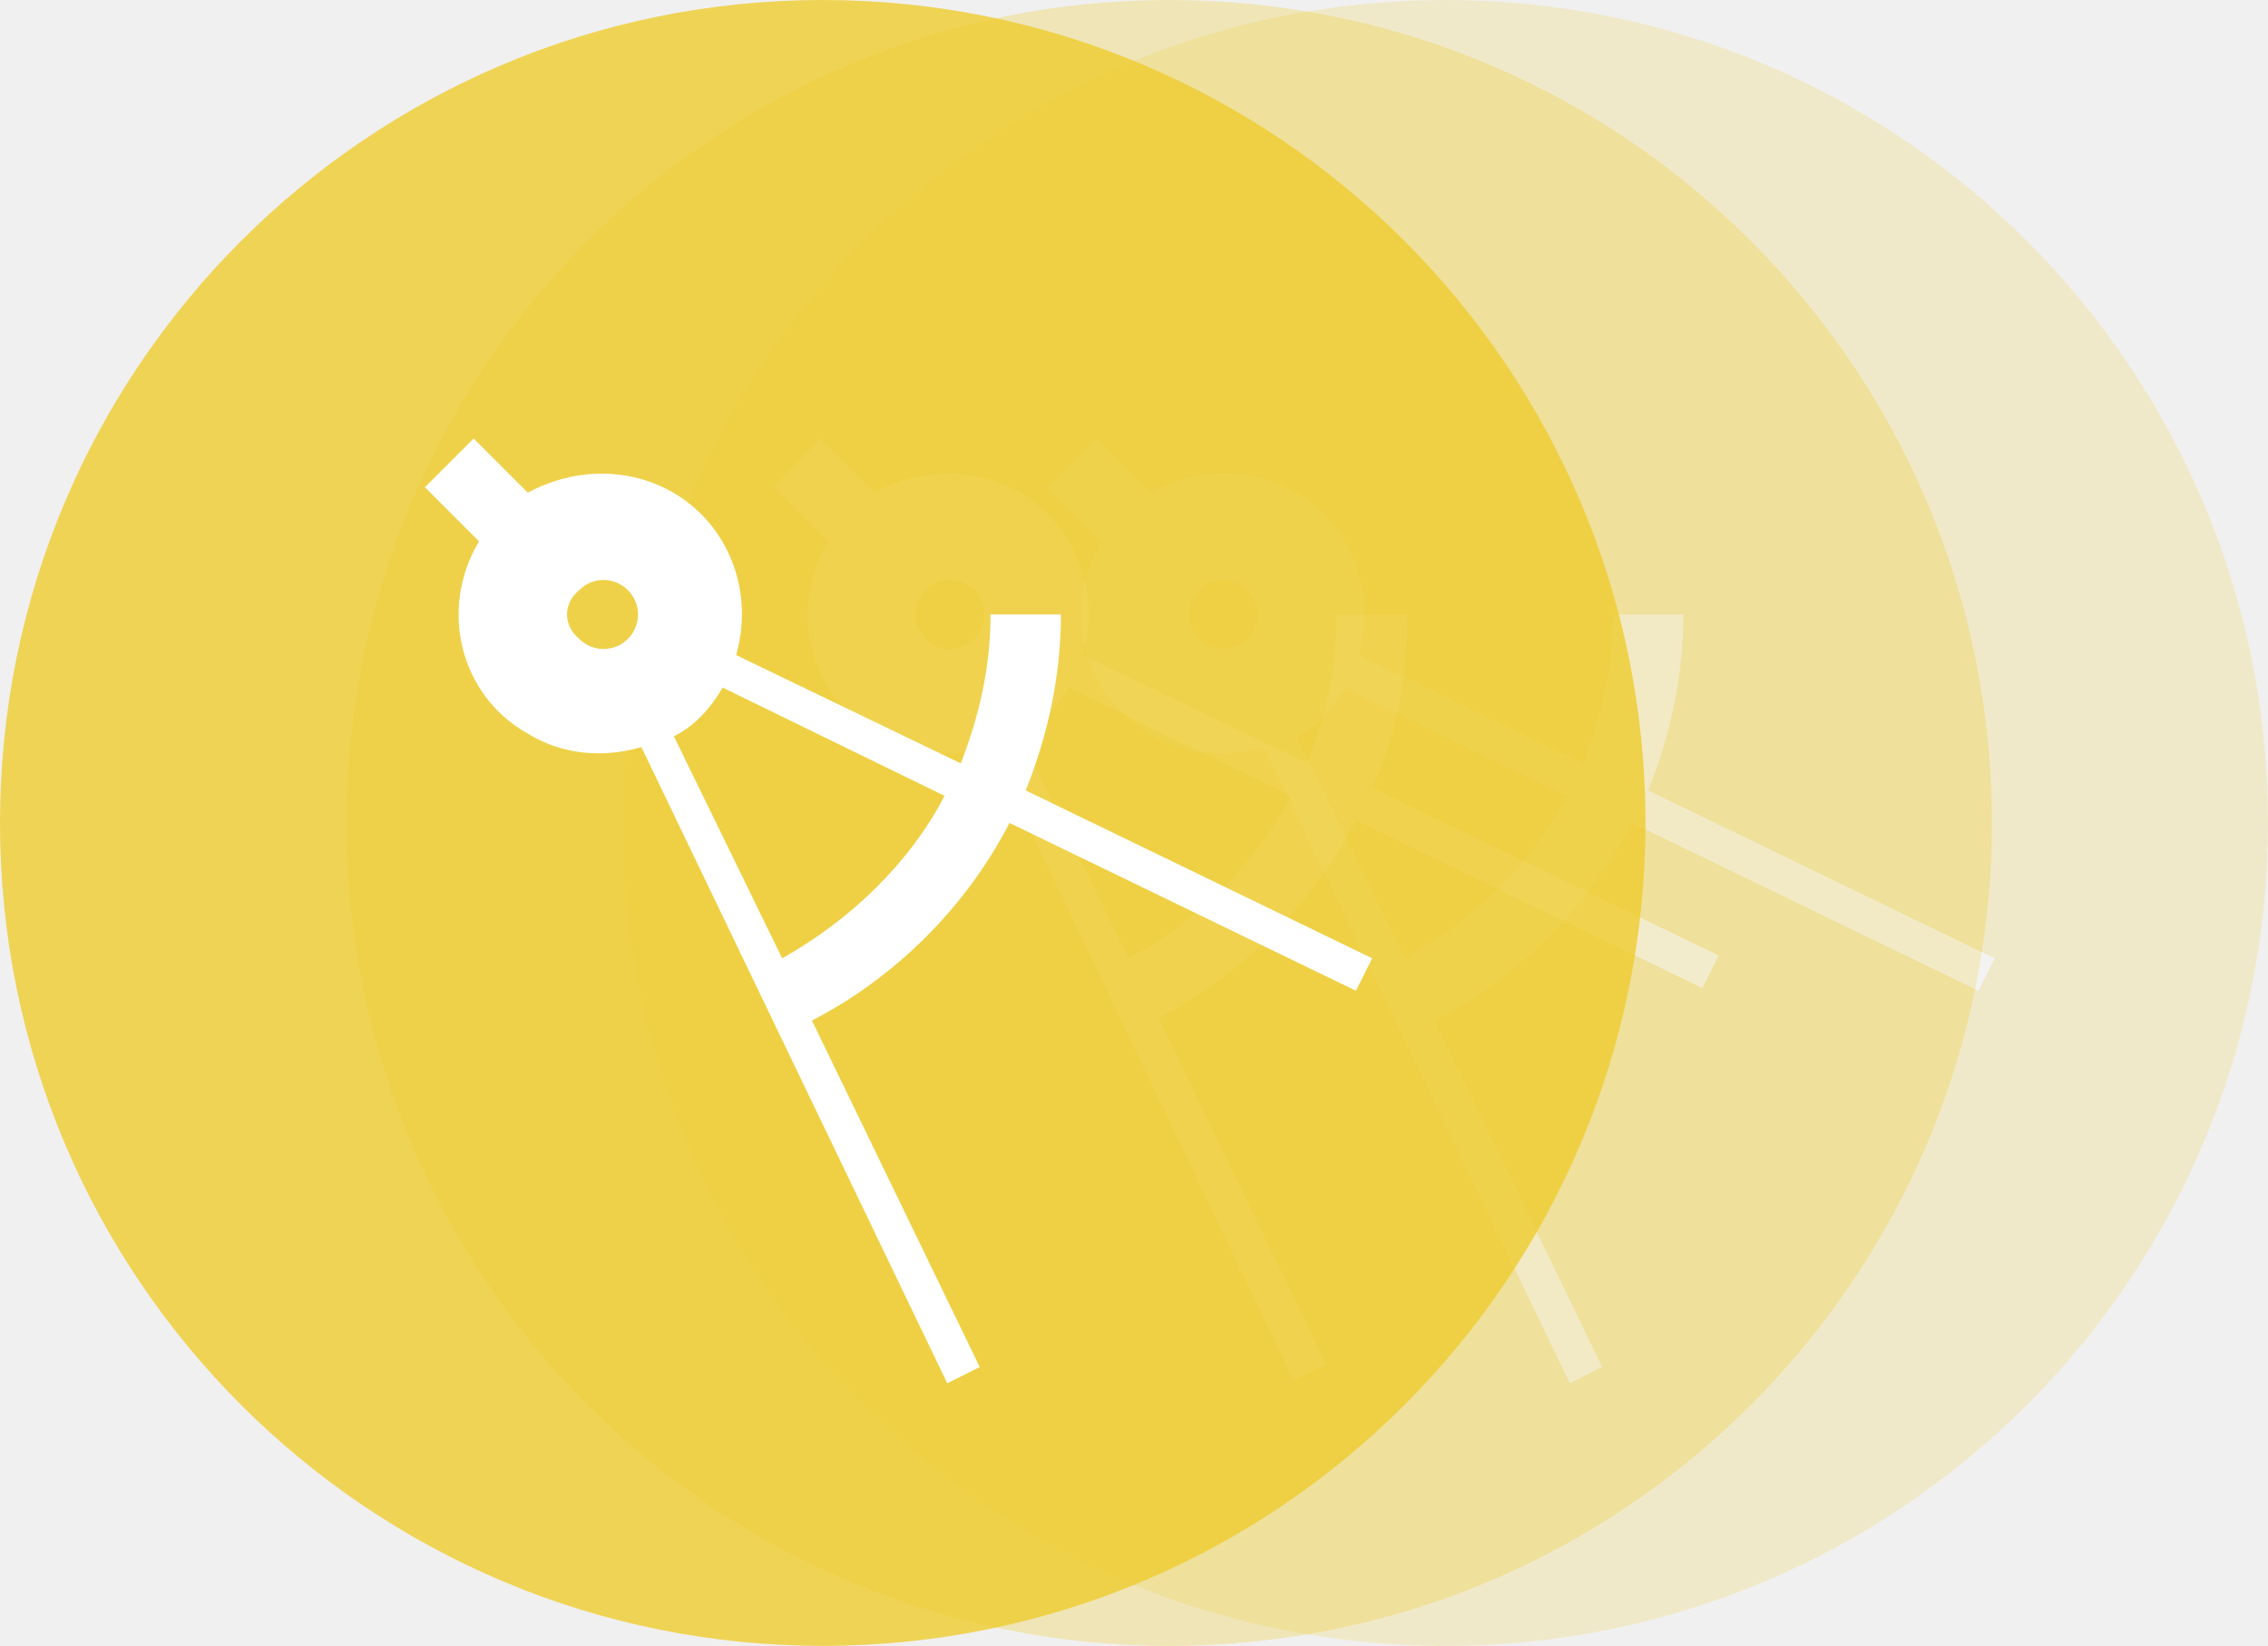
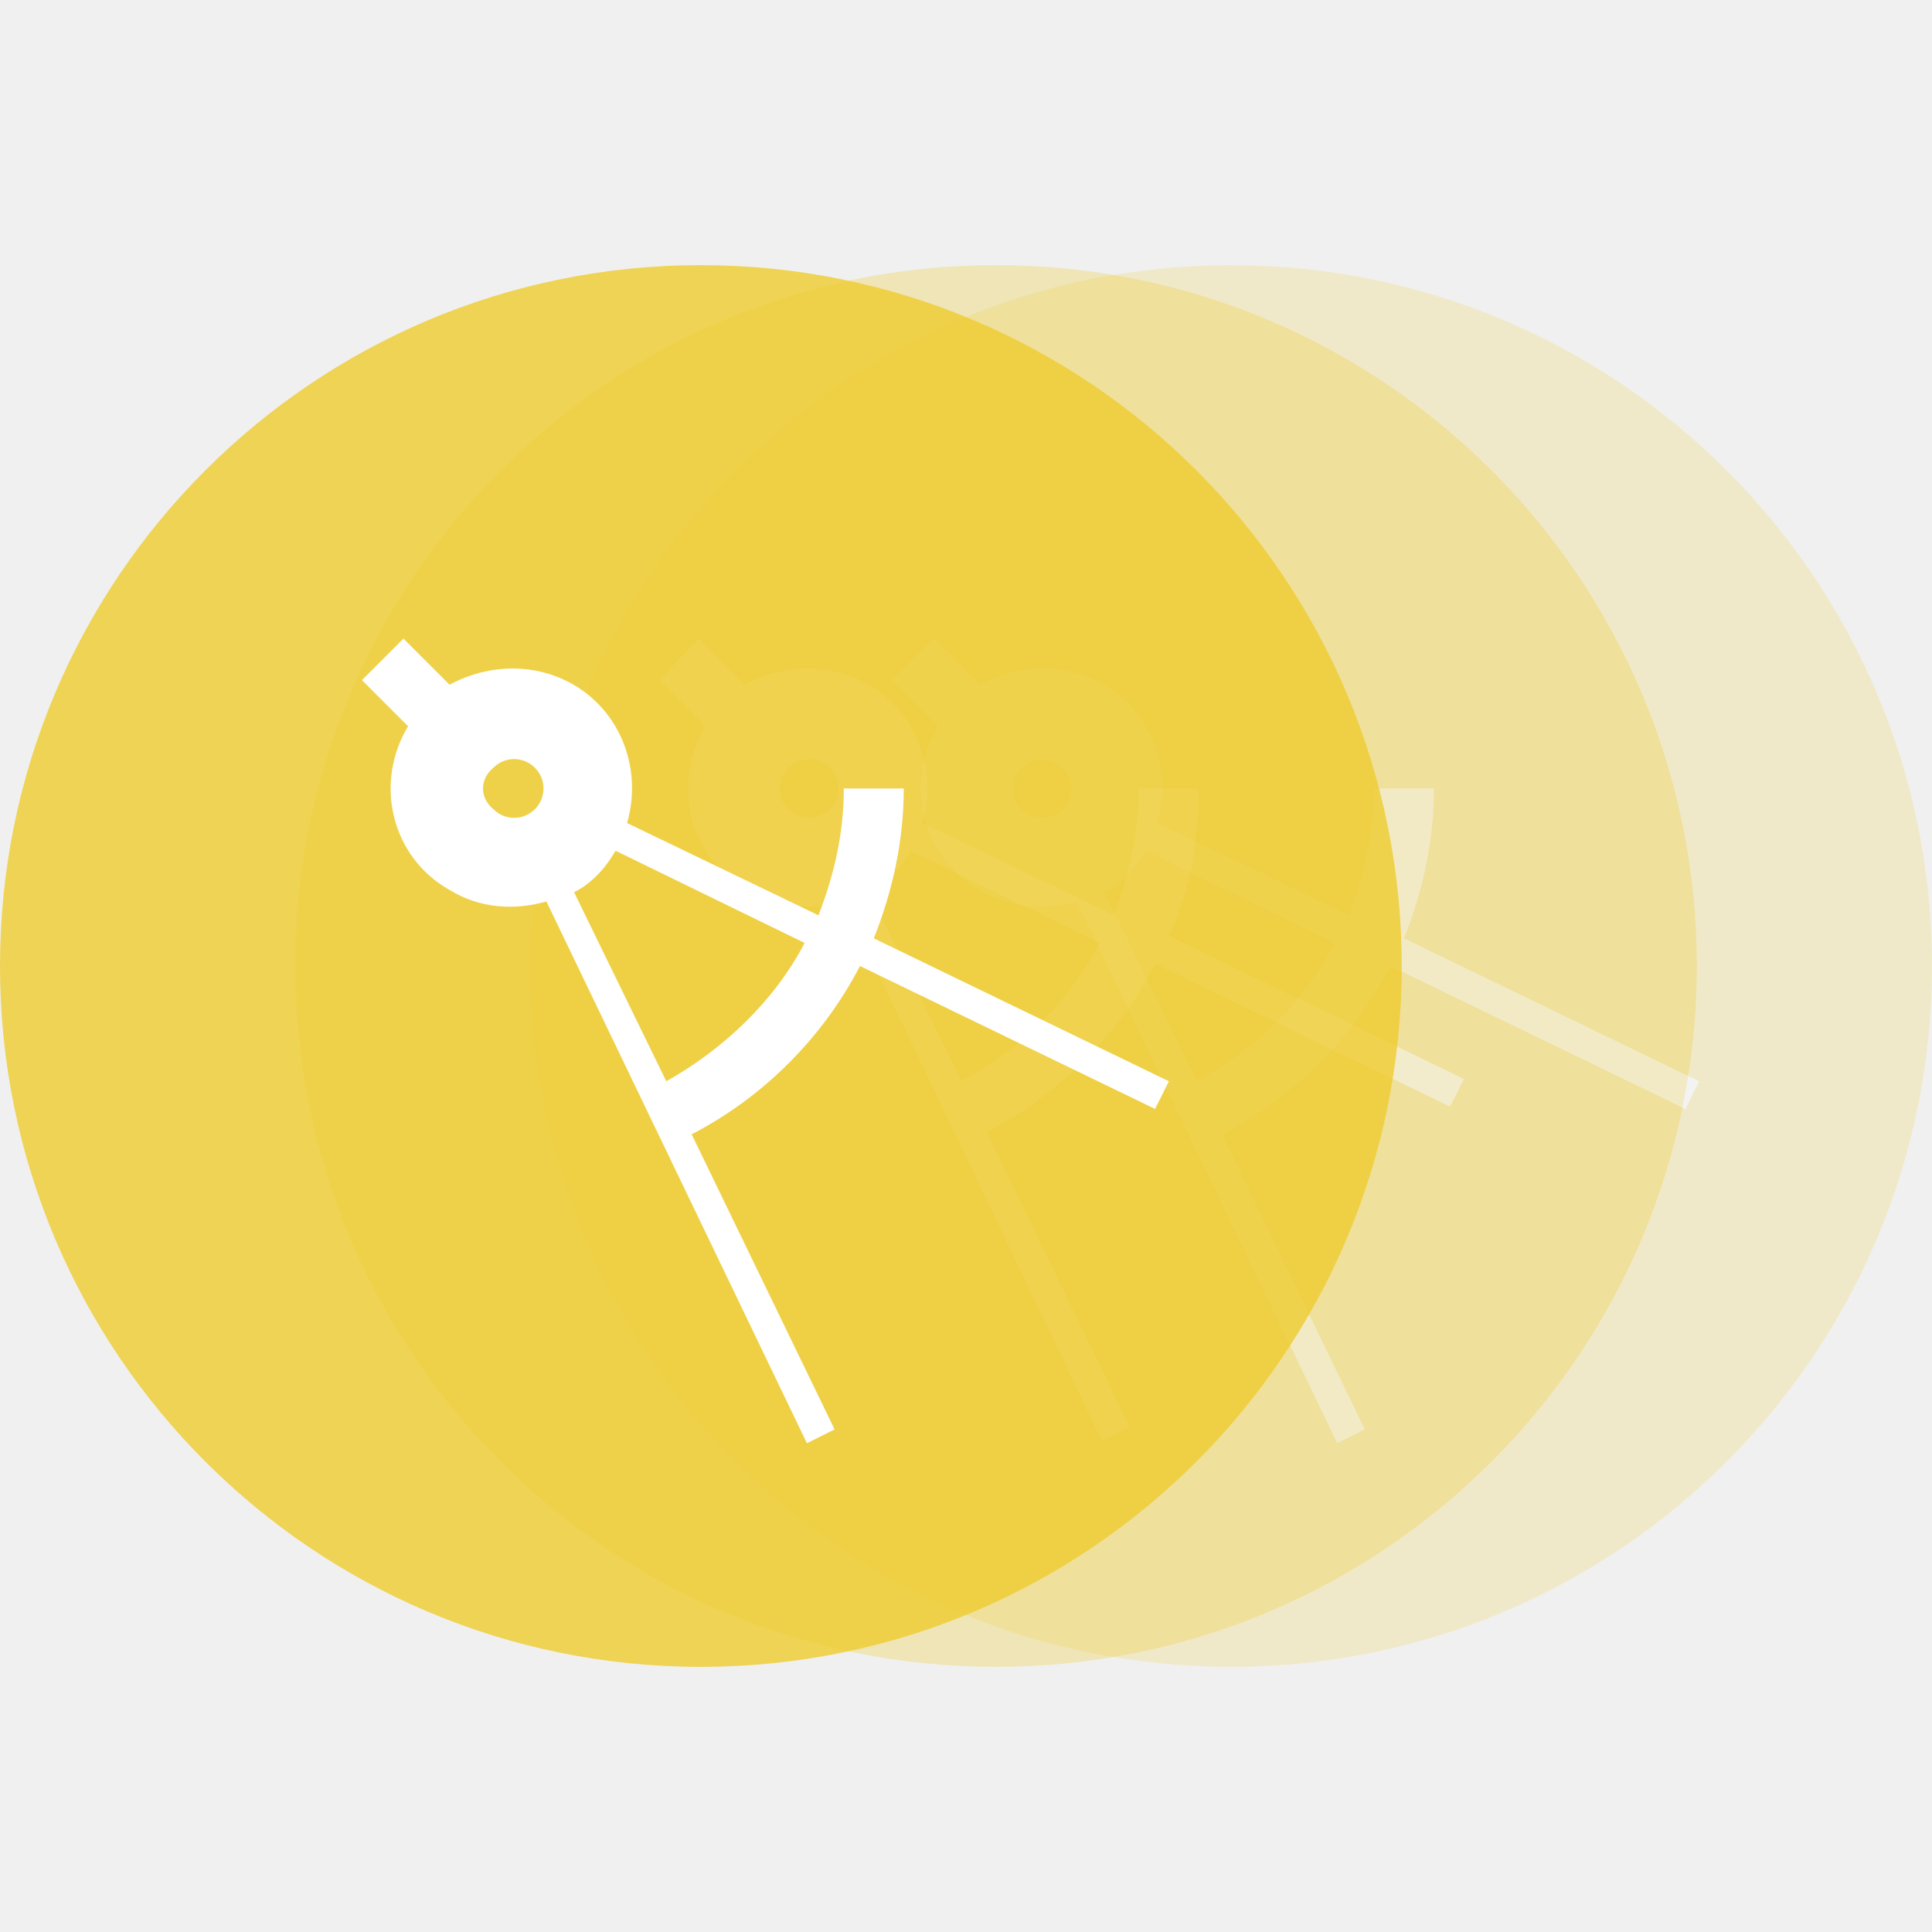
- <svg xmlns="http://www.w3.org/2000/svg" viewBox="0 0 83.8 60.8">
+ <svg xmlns="http://www.w3.org/2000/svg" x="0" y="0" width="20px" height="20px" viewBox="0 0 83.8 60.8">
  <g opacity=".3">
    <circle cx="43.2" cy="30.4" r="30.4" fill="#efcc2e" />
    <path d="M52 22.7h-2.6c0 1.9-.4 3.7-1.1 5.5l-8.3-4c.8-2.8-.7-5.7-3.5-6.5-1.4-.4-2.9-.2-4.2.5l-2-2-1.7 1.8 2 2c-1.5 2.5-.7 5.7 1.8 7.1 1.3.8 2.8.9 4.2.5L47.8 51l1.2-.6-6.2-12.8c3.1-1.6 5.7-4.2 7.3-7.3l12.8 6.2.6-1.2-12.8-6.2c.9-1.9 1.3-4.1 1.3-6.4zm-17.8-.9c.5-.5 1.3-.5 1.8 0s.5 1.3 0 1.8-1.3.5-1.8 0-.5-1.3 0-1.8zm7.5 13.6l-4-8.2c.8-.4 1.4-1.1 1.8-1.8l8.2 4c-1.3 2.5-3.4 4.6-6 6z" fill="#fff" />
  </g>
  <g opacity=".2">
    <circle cx="53.4" cy="30.4" r="30.4" fill="#efcc2e" />
    <path d="M62.2 22.7h-2.6c0 1.9-.4 3.7-1.1 5.5l-8.3-4c.8-2.8-.7-5.7-3.5-6.5-1.4-.4-2.9-.2-4.2.5l-2-2-1.8 1.8 2 2c-1.5 2.5-.7 5.7 1.8 7.1 1.3.8 2.8.9 4.2.5L58 51.1l1.2-.6L53 37.7c3.1-1.6 5.7-4.2 7.3-7.3l12.8 6.2.6-1.2-12.8-6.2c.8-2 1.3-4.2 1.3-6.5zm-17.9-.9c.5-.5 1.3-.5 1.8 0s.5 1.3 0 1.8-1.3.5-1.8 0-.5-1.3 0-1.8zm7.6 13.6l-4-8.2c.8-.4 1.4-1.1 1.8-1.8l8.2 4c-1.3 2.5-3.4 4.6-6 6z" fill="#fff" />
  </g>
  <circle cx="30.4" cy="30.4" r="30.4" fill="#efcc2e" opacity=".8" />
  <path d="M39.2 22.7h-2.6c0 1.9-.4 3.7-1.1 5.5l-8.3-4c.8-2.8-.7-5.7-3.5-6.5-1.4-.4-2.9-.2-4.2.5l-2-2-1.8 1.8 2 2c-1.5 2.5-.7 5.7 1.8 7.1 1.3.8 2.8.9 4.2.5L35 51.1l1.2-.6L30 37.7c3.1-1.6 5.7-4.2 7.3-7.3l12.8 6.2.6-1.2-12.8-6.2c.8-2 1.3-4.2 1.3-6.5zm-17.8-.9c.5-.5 1.3-.5 1.8 0s.5 1.3 0 1.8-1.3.5-1.8 0c-.6-.5-.6-1.3 0-1.8zm7.5 13.6l-4-8.2c.8-.4 1.4-1.1 1.8-1.8l8.2 4c-1.3 2.5-3.5 4.6-6 6z" fill="#fff" />
</svg>
